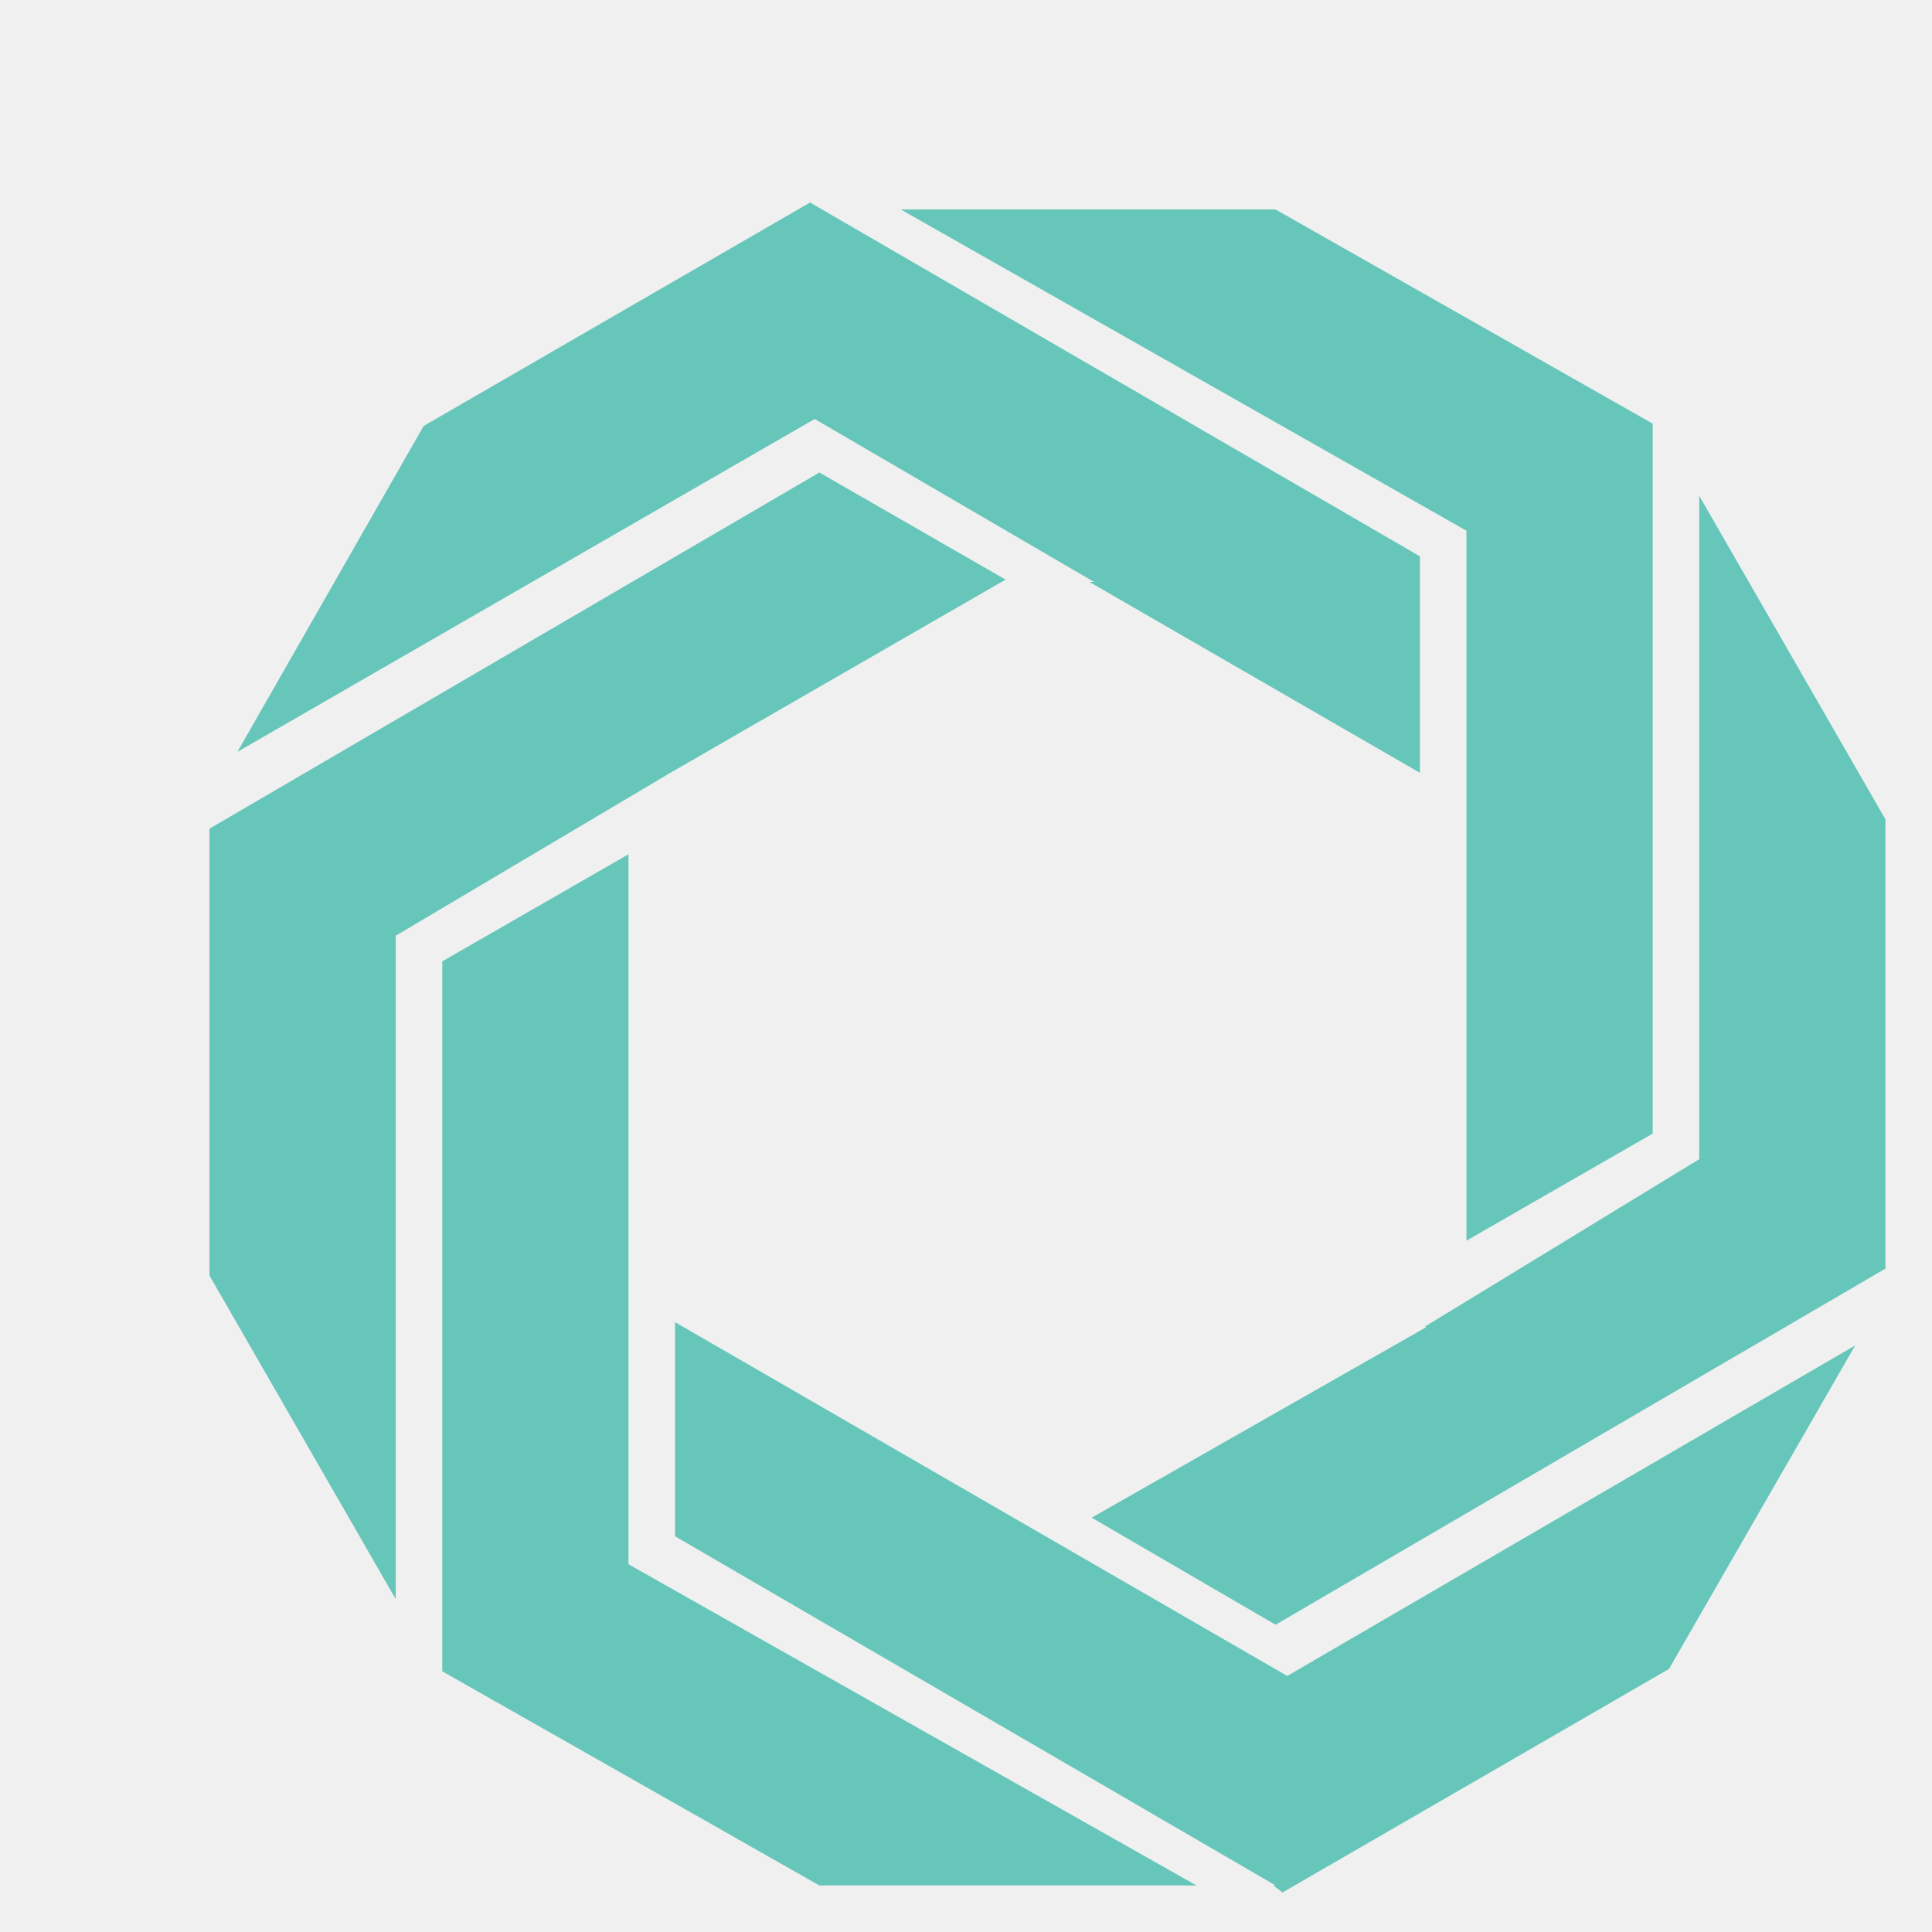
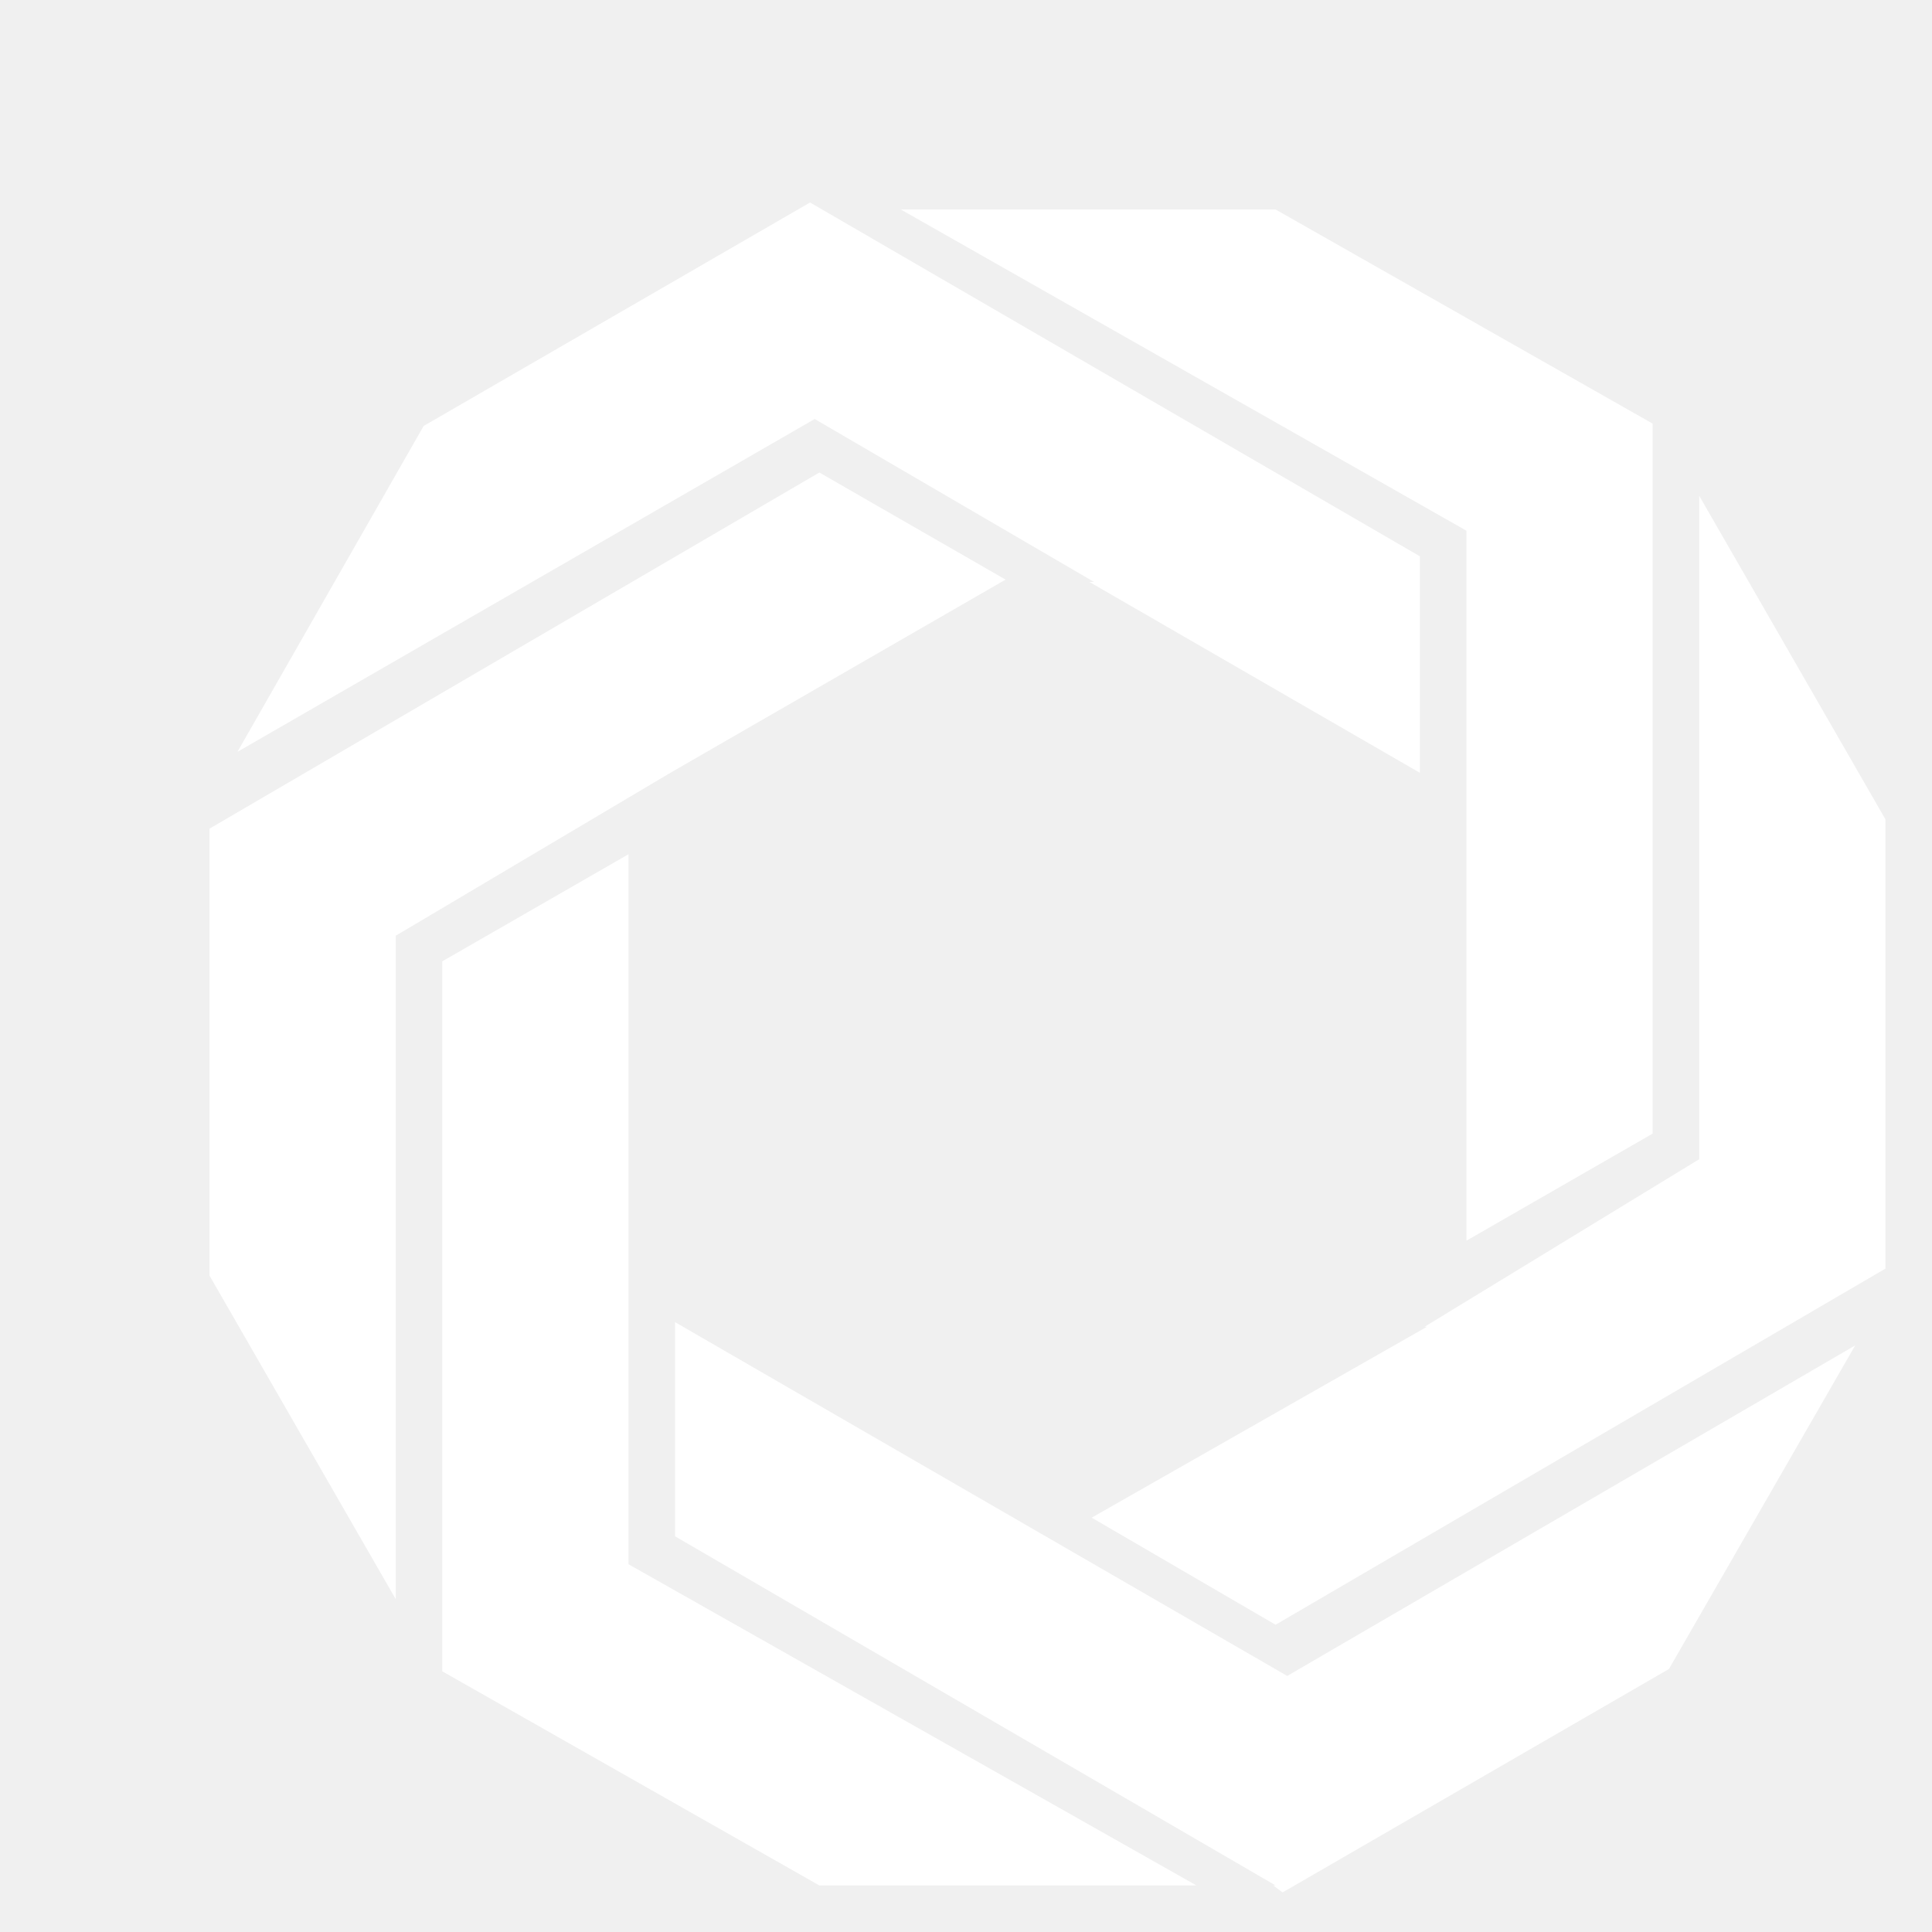
<svg xmlns="http://www.w3.org/2000/svg" width="100" height="100" viewBox="0 0 83 83">
-   <g fill="#66c6ba">
+   <g fill="#ffffff">
    <polygon points="71,48.7 71,18.2 54.8,9 38.7,9 63,22.8 63,36.7 63,53.3" />
    <polygon points="29,66 54.8,81 54.7,81 55.1,81.3 71.7,71.7 79.7,57.8 55.3,72 29,56.8" />
    <polygon points="61.2,57 61.3,57 46.9,65.2 54.8,69.8 81,54.5 81,35.2 73,21.3 73,49.8" />
    <polygon points="61,23.9 34.8,8.7 18.2,18.3 10.2,32.3 35,18 47,25 46.8,25 61,33.2" />
    <polygon points="35.2,20.3 9,35.6 9,54.8 17,68.7 17,40.2 28.8,33.2 28.8,33.2 43.2,24.9" />
    <polygon points="19,41.3 19,71.8 35.2,81 51.4,81 27,67.2 27,53.3 27,36.7" />
  </g>
</svg>
